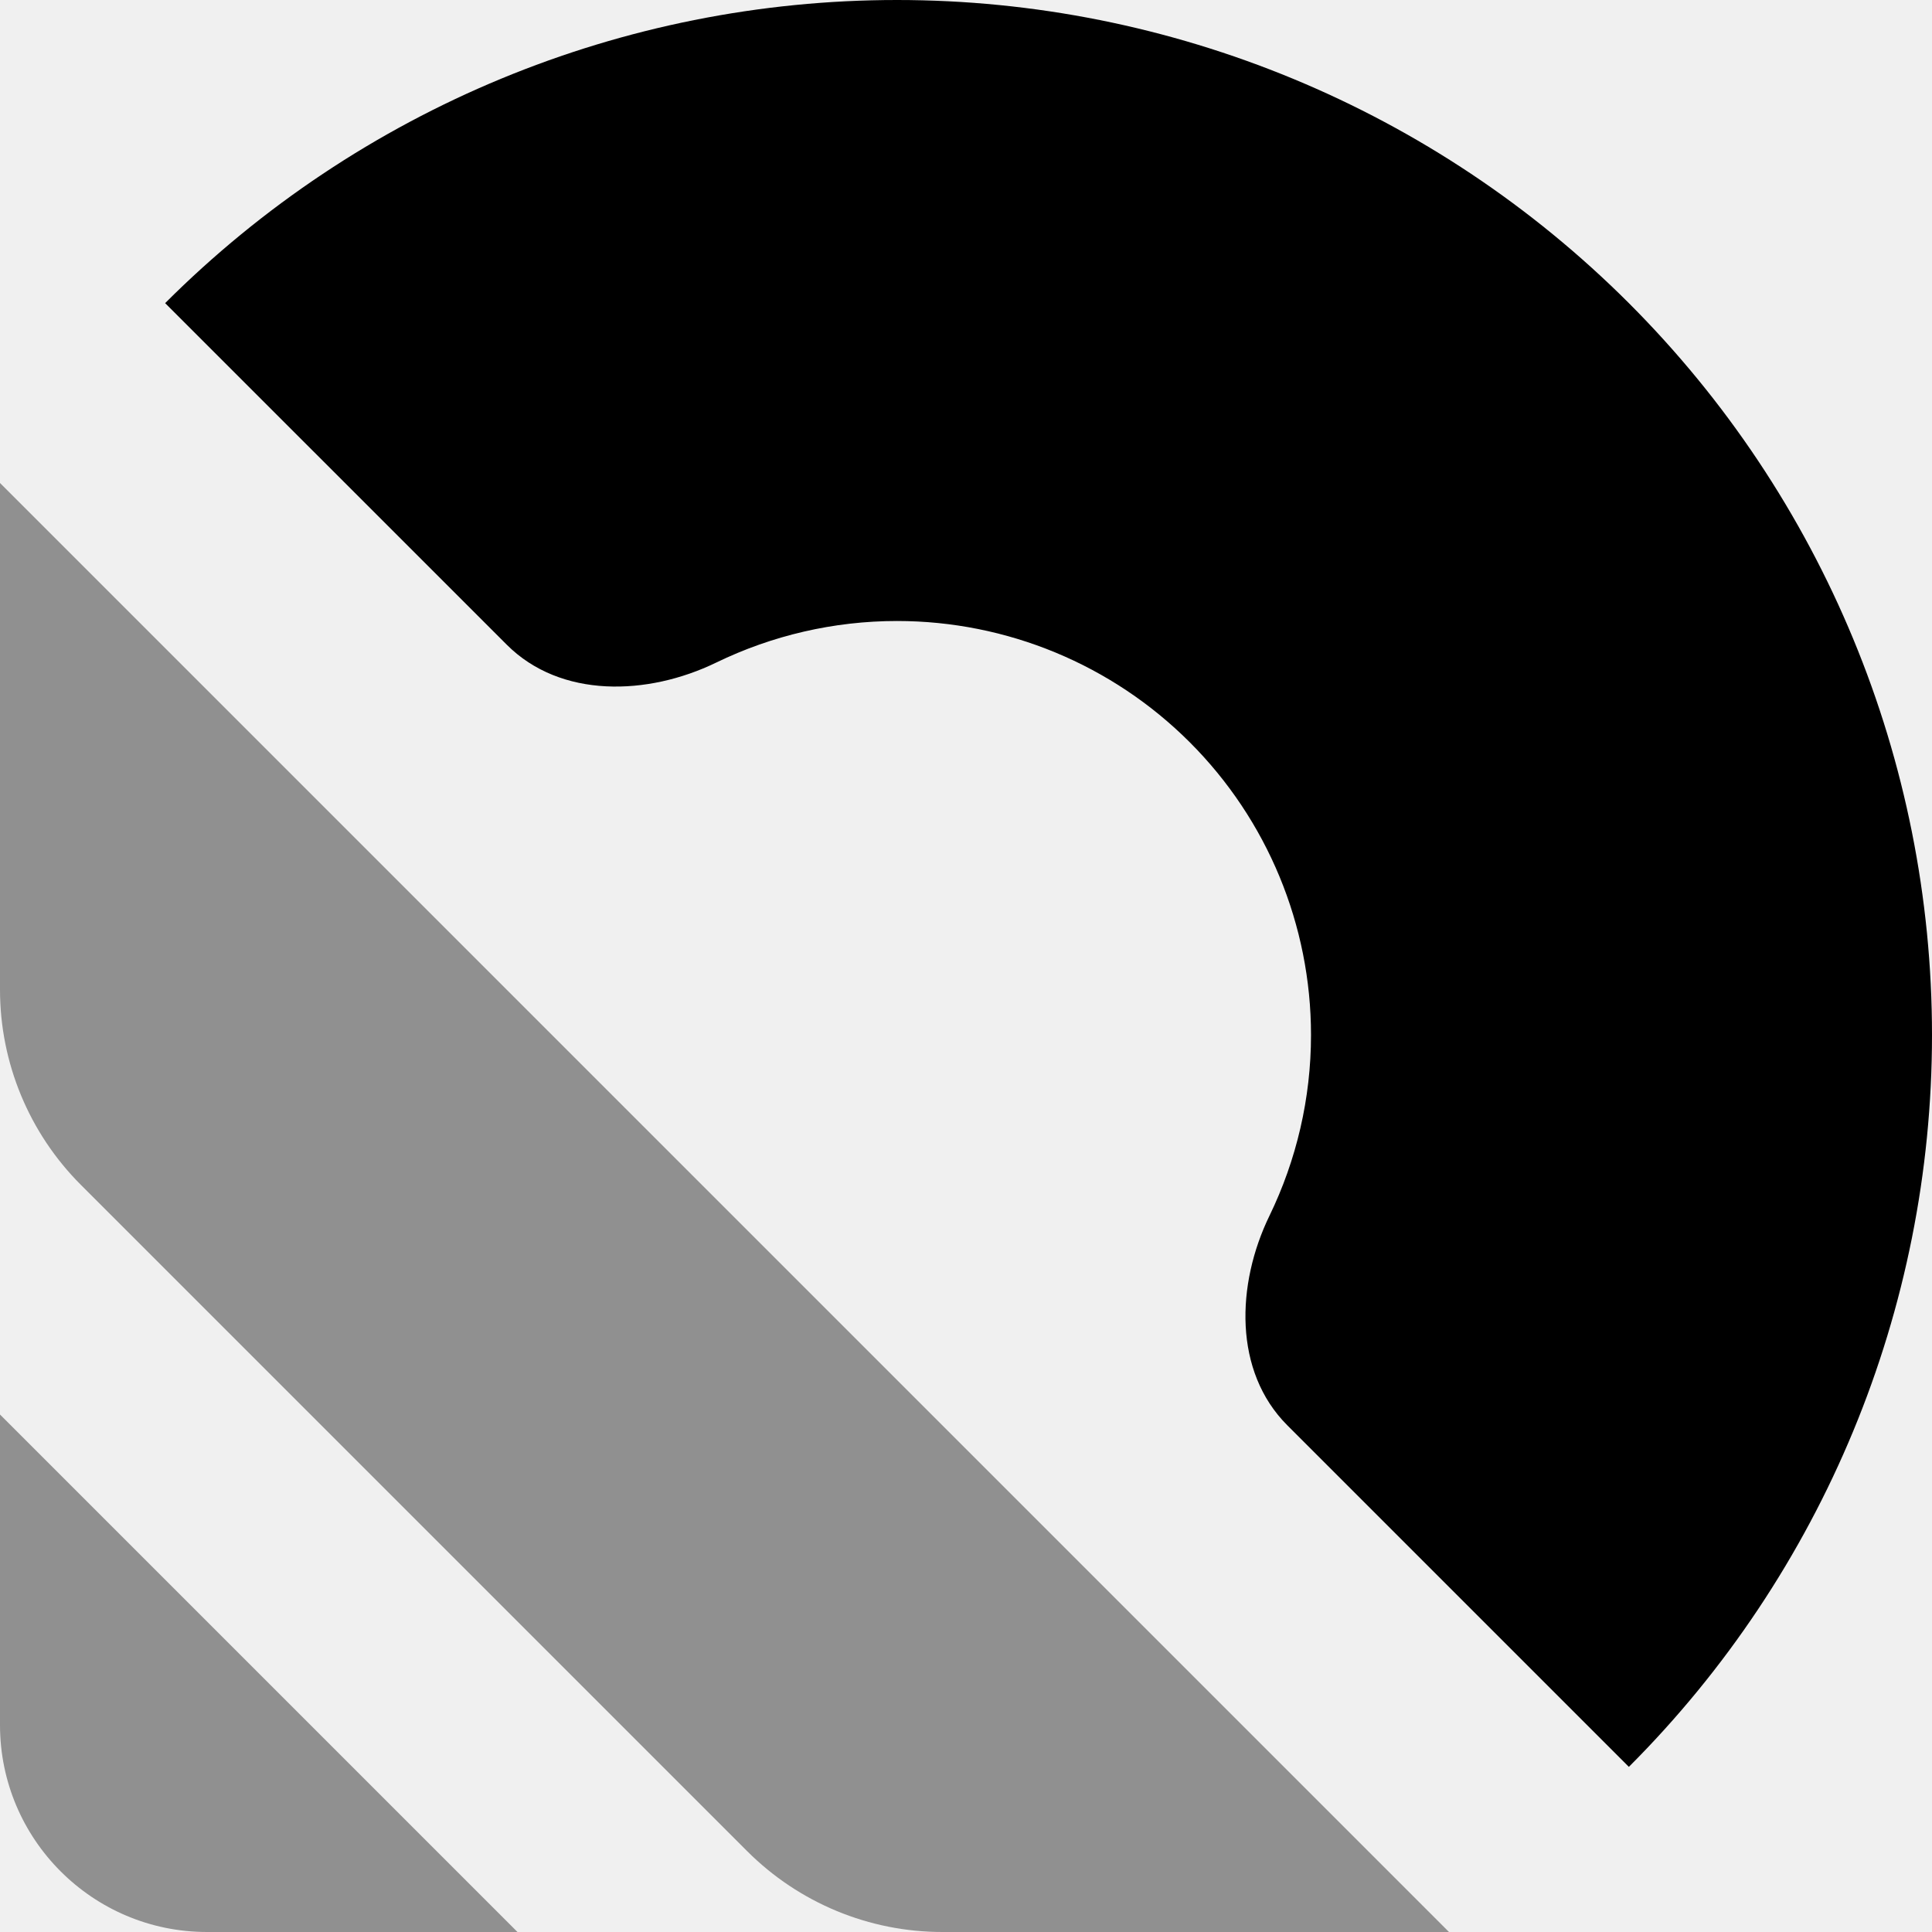
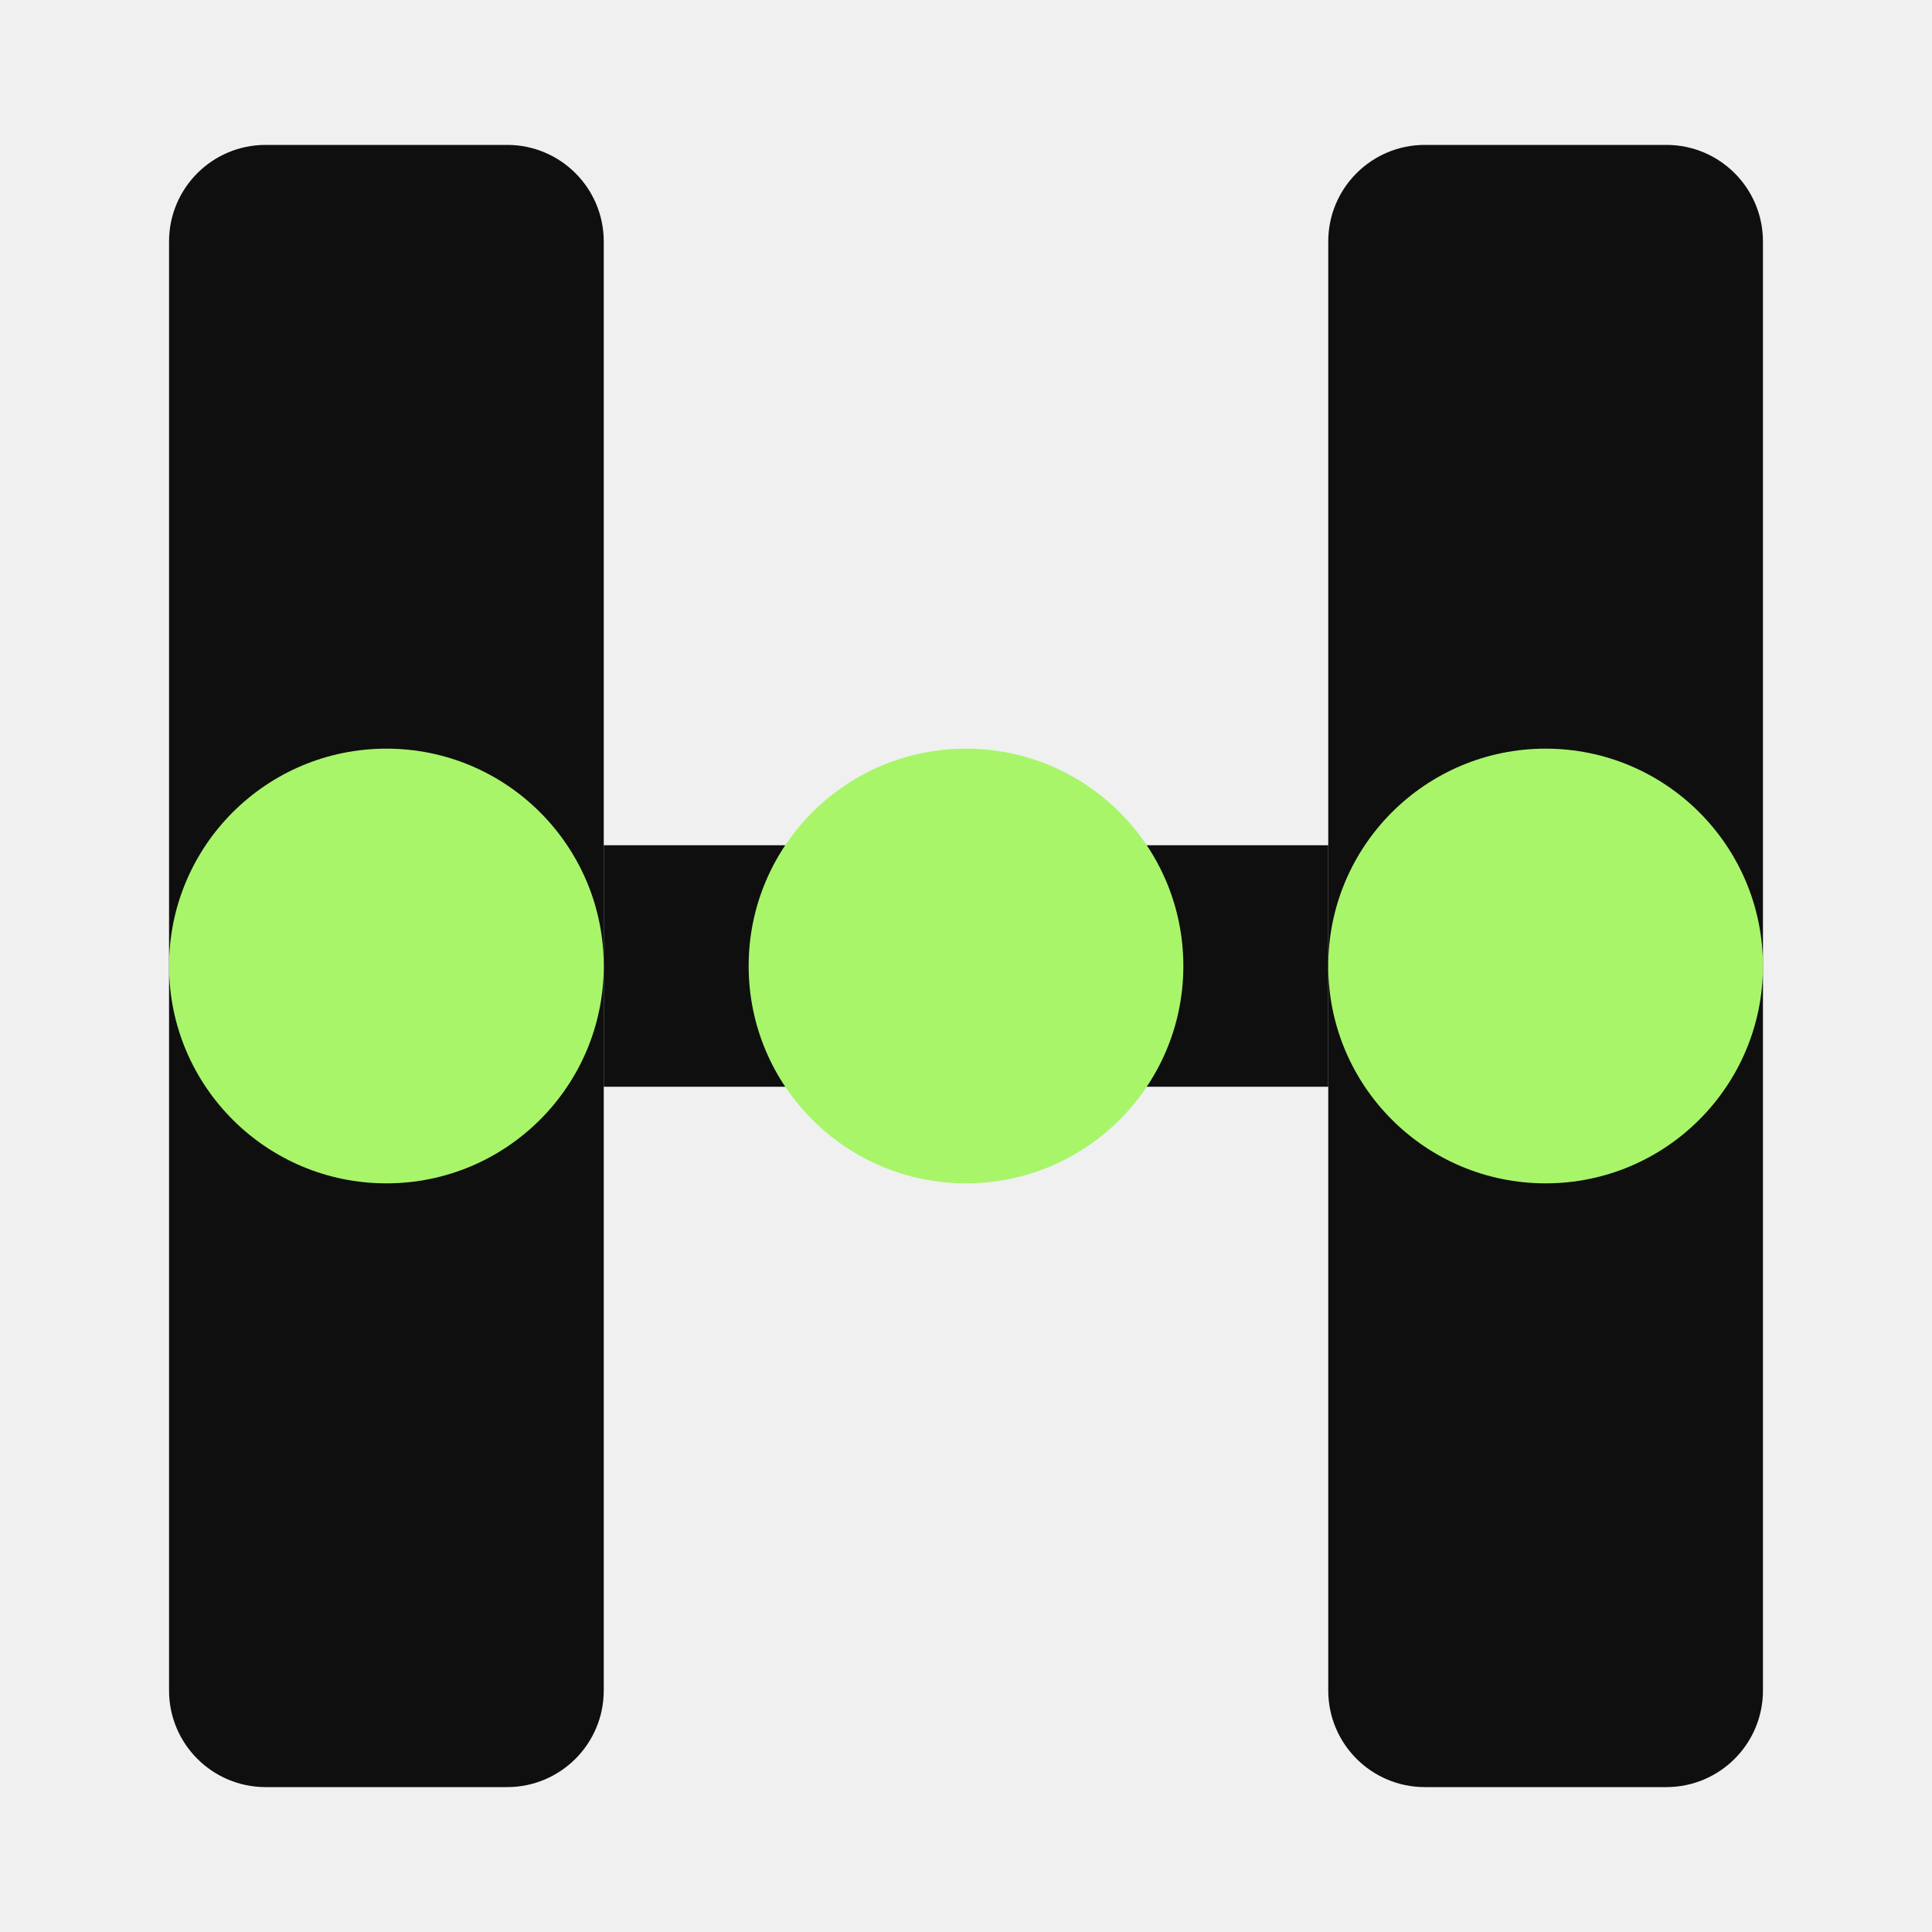
<svg xmlns="http://www.w3.org/2000/svg" width="40" height="40" viewBox="0 0 40 40" fill="none">
-   <g clip-path="url(#clip0_264_391)">
-     <path d="M33.724 36.581C37.743 32.562 40 27.112 40 21.429C40 15.745 37.743 10.295 33.724 6.276C29.705 2.258 24.255 1.02188e-06 18.572 0C12.889 -1.02188e-06 7.438 2.258 3.419 6.276L10.491 13.347C11.606 14.463 13.408 14.407 14.828 13.718C15.984 13.157 17.262 12.857 18.572 12.857C20.845 12.857 23.025 13.76 24.633 15.368C26.24 16.975 27.143 19.155 27.143 21.429C27.143 22.738 26.843 24.017 26.282 25.173C25.593 26.592 25.537 28.394 26.653 29.51L33.724 36.581Z" fill="black" />
-     <path opacity="0.4" d="M30 40H19.51C17.994 40 16.541 39.398 15.469 38.326L1.674 24.531C0.602 23.459 0 22.006 0 20.49V10L30 40Z" fill="black" />
-     <path opacity="0.4" d="M10.714 40H4.286C1.919 40 0 38.081 0 35.714V29.286L10.714 40Z" fill="black" />
-   </g>
-   <defs>
-     <clipPath id="clip0_264_391">
-       <rect width="40" height="40" fill="white" />
-     </clipPath>
-   </defs>
+   <rect x="3.5" y="3" width="9" height="34" rx="2" fill="#0f0f0f" />
+   <rect x="27.5" y="3" width="9" height="34" rx="2" fill="#0f0f0f" />
+   <rect x="12.5" y="17.5" width="15" height="5" fill="#0f0f0f" />
+   <circle cx="8" cy="20" r="4.5" fill="#a8f56a" />
+   <circle cx="20" cy="20" r="4.5" fill="#a8f56a" />
+   <circle cx="32" cy="20" r="4.5" fill="#a8f56a" />
</svg>
